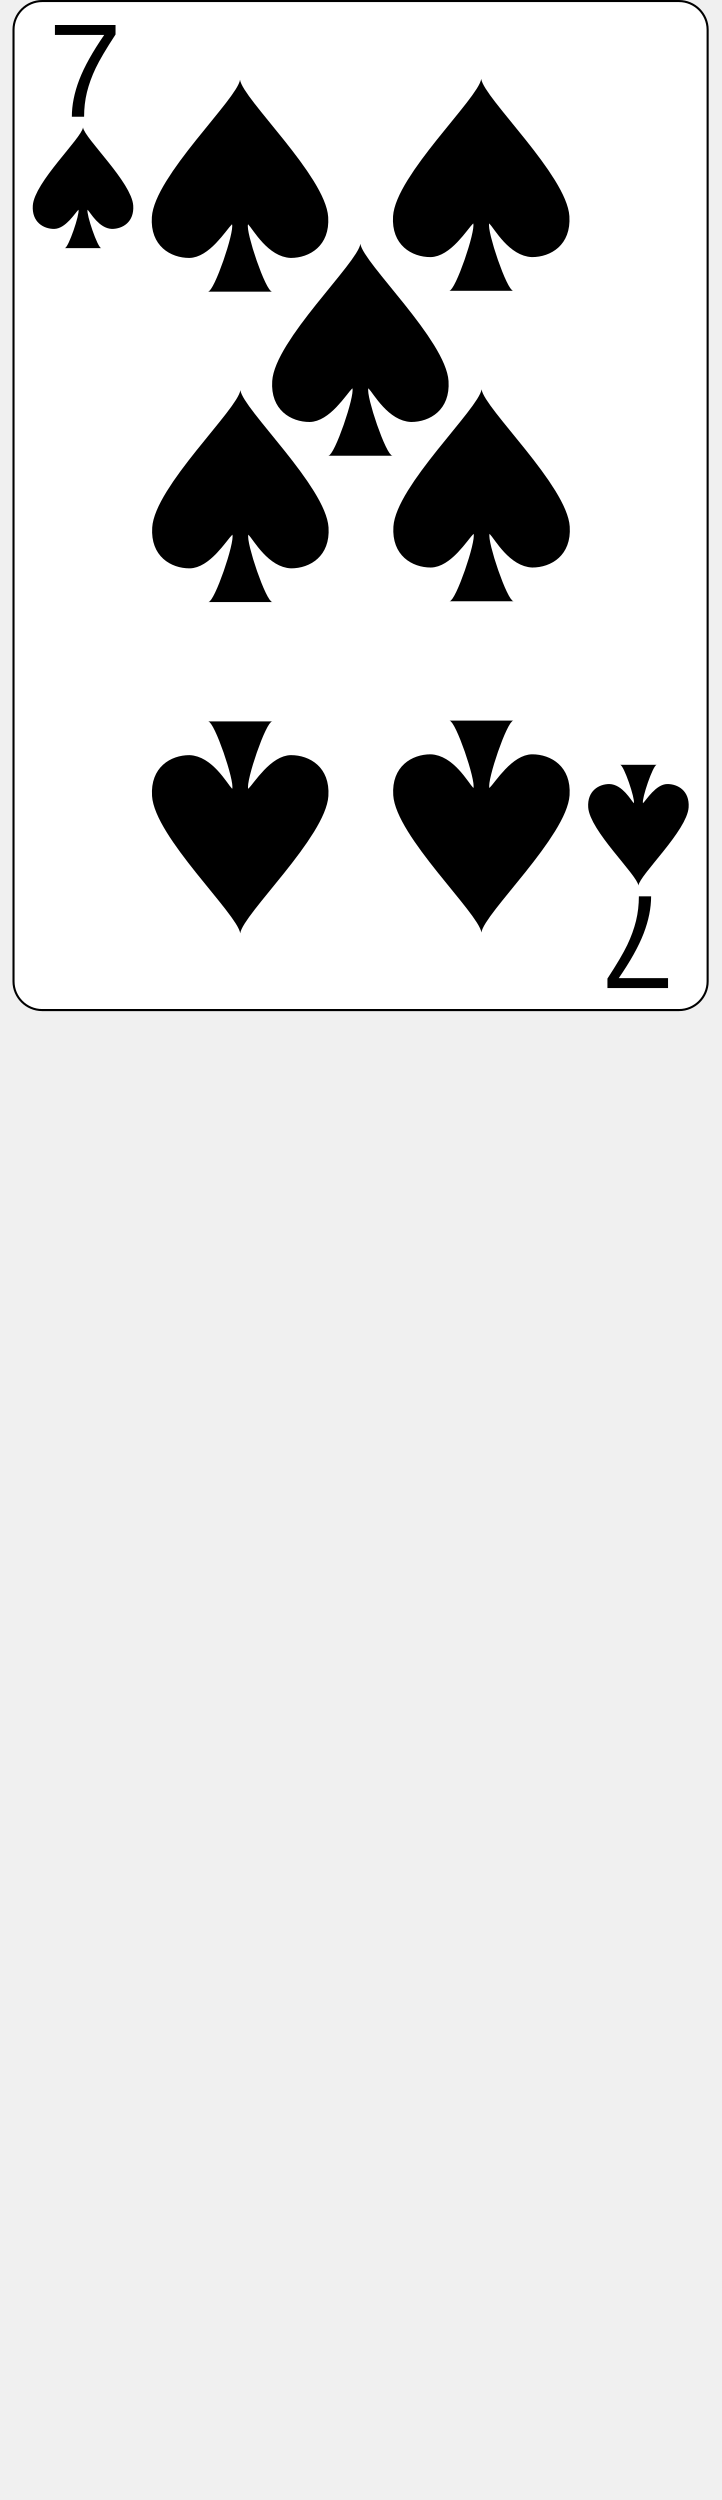
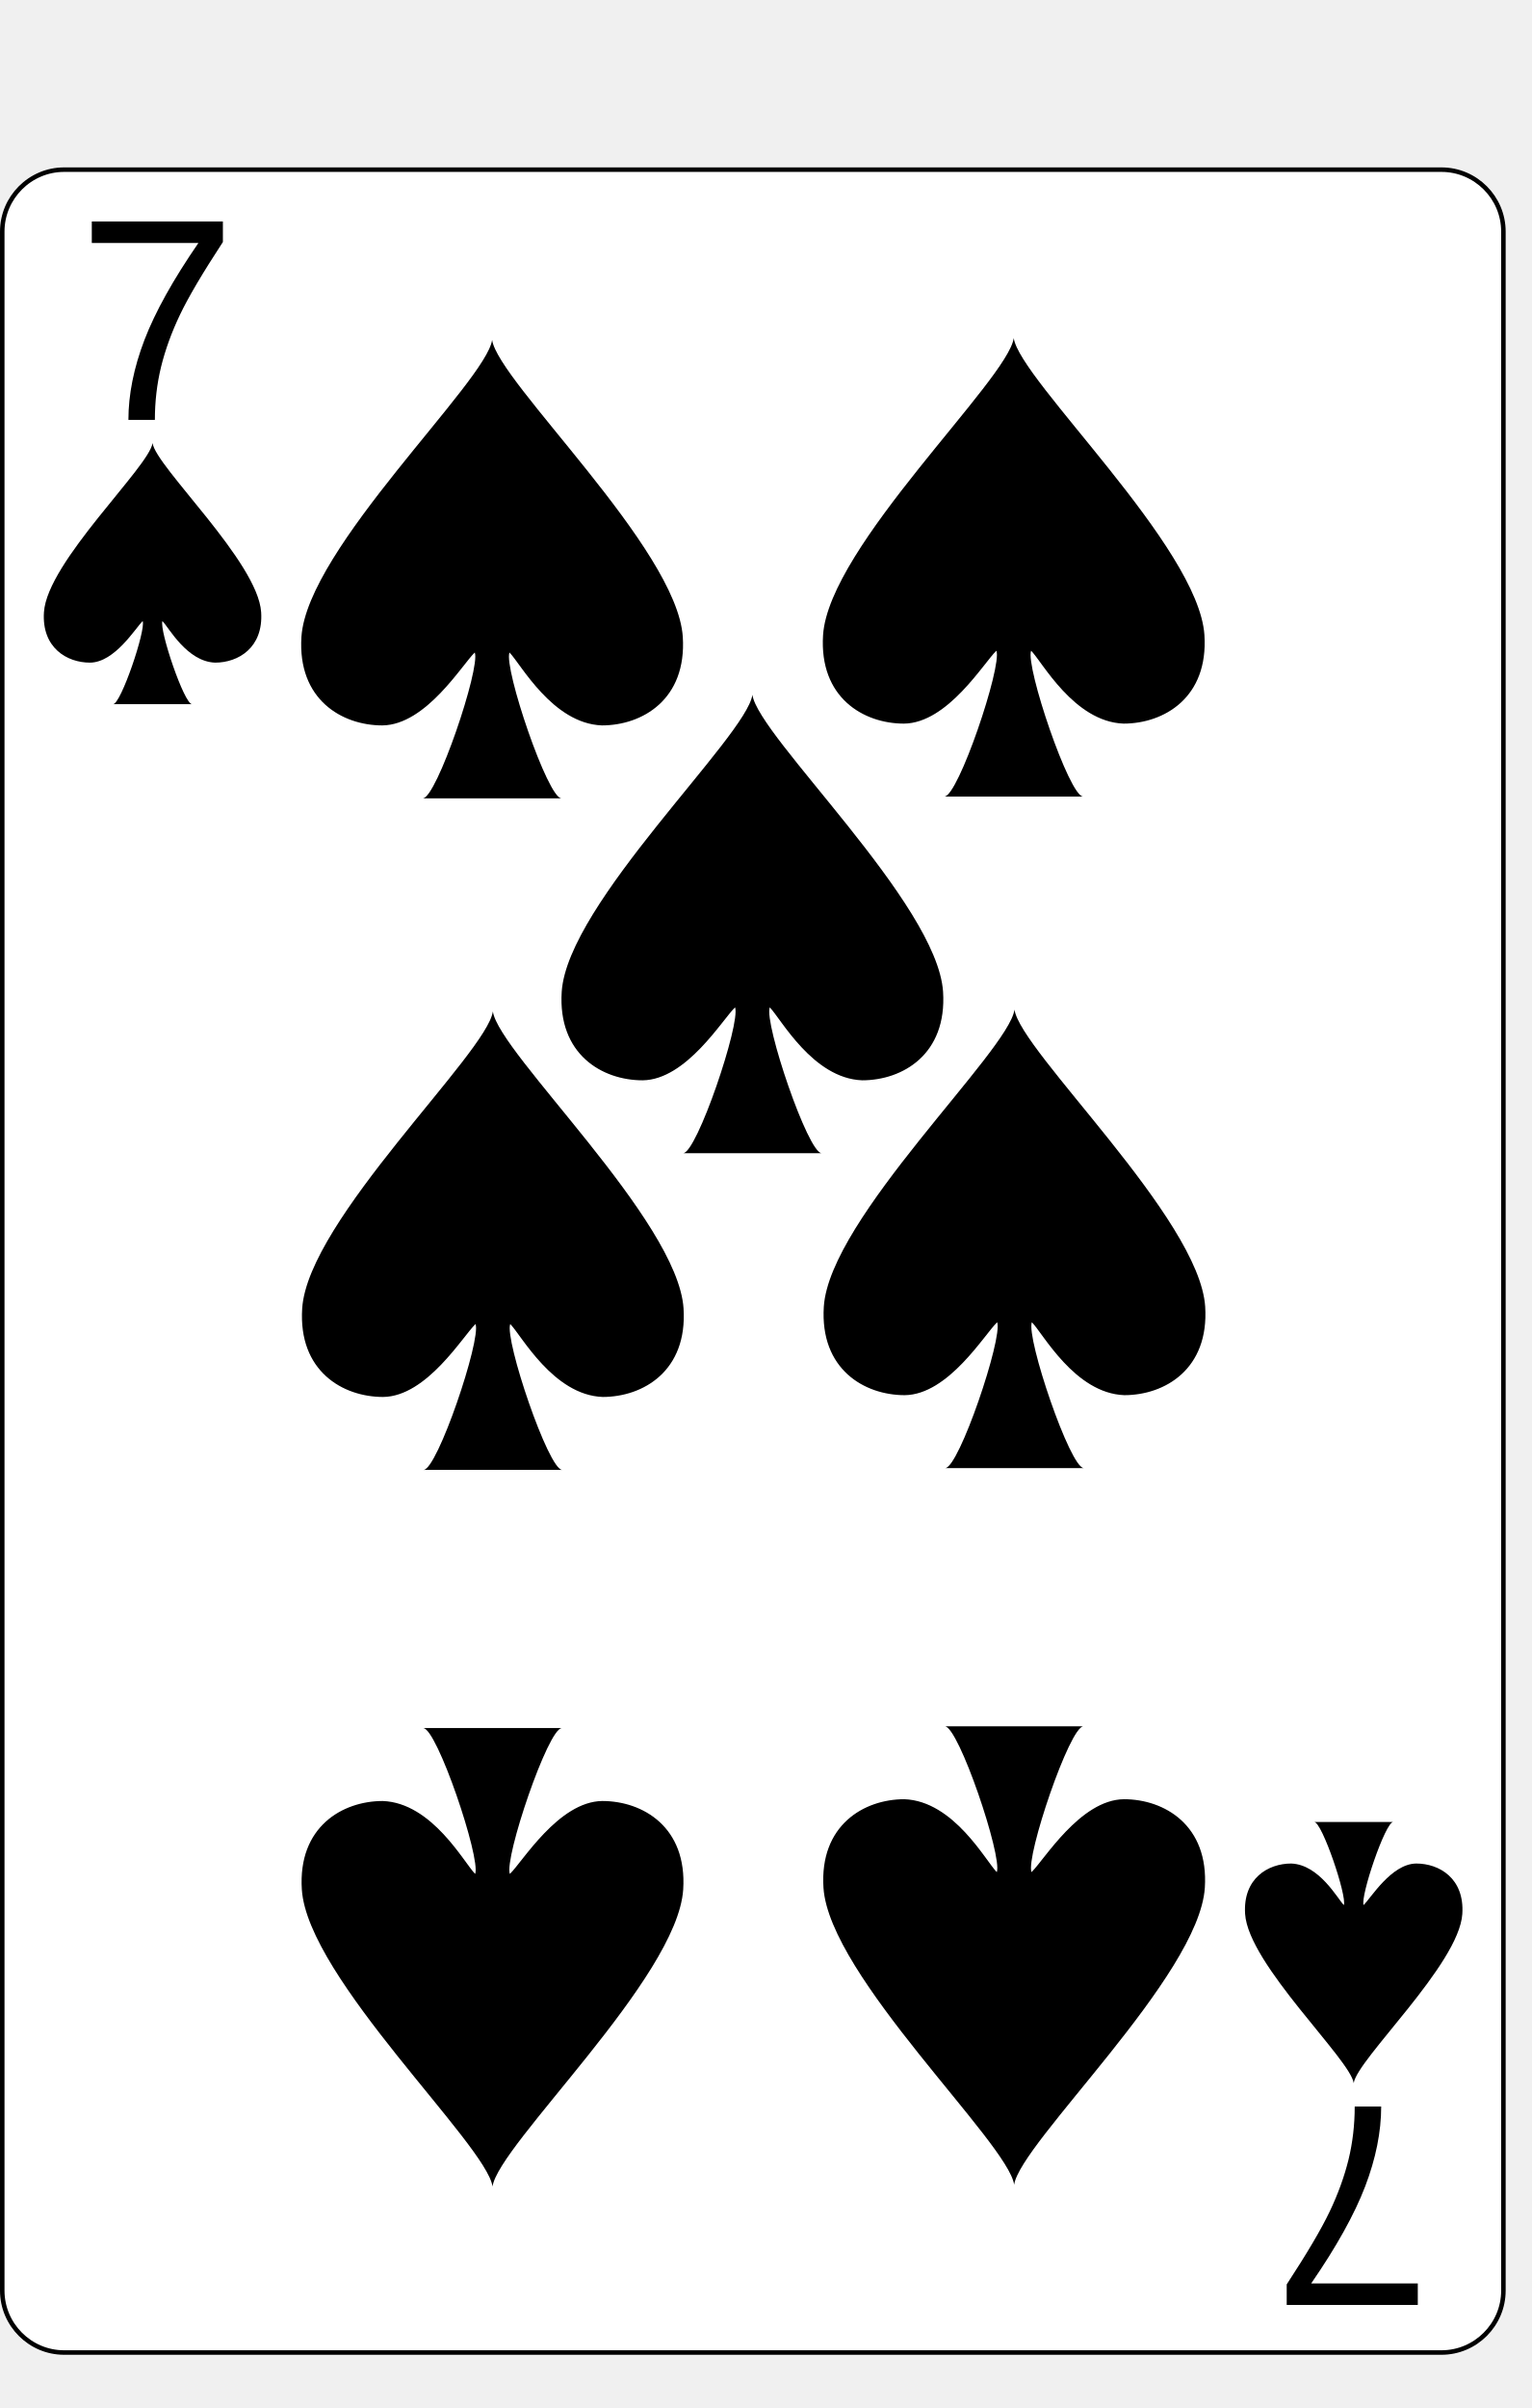
- <svg xmlns="http://www.w3.org/2000/svg" width="70pt" height="242.667pt" viewBox="0 0 167.087 600" xml:space="preserve" id="svg2" version="1.1">
+ <svg xmlns="http://www.w3.org/2000/svg" width="70pt" height="110pt" viewBox="0 0 170 230" xml:space="preserve" id="svg2" version="1.1">
  <defs id="defs41" />
  <g id="Layer_x0020_1" style="fill-rule:nonzero;clip-rule:nonzero;stroke:#000000;stroke-miterlimit:4;">
    <path style="fill:#FFFFFF;stroke-width:0.5;" d="M166.837,235.548c0,3.777-3.087,6.869-6.871,6.869H7.111c-3.775,0-6.861-3.092-6.861-6.869V7.12C0.25,3.343,3.336,0.25,7.111,0.25h152.855    c3.784,0,6.871,3.093,6.871,6.87v228.428z" id="path5" />
    <g style="stroke:none;" id="g7">
      <g id="g9">
				
			</g>
    </g>
    <g id="g15">
			
		</g>
    <g id="g19">
			
		</g>
    <g style="stroke:none;" id="g23">
      <g id="g25">
				
			</g>
    </g>
    <g style="stroke:none;" id="g31">
      <g id="g33">
				
			</g>
    </g>
  </g>
  <text xml:space="preserve" style="font-size:32px;font-style:normal;font-weight:normal;line-height:125%;letter-spacing:0px;word-spacing:0px;fill:#000000;fill-opacity:1;stroke:none;font-family:Bitstream Vera Sans" x="8.547" y="28.013" id="text3788">
    <tspan id="tspan3790" x="8.547" y="28.013" style="font-style:normal;font-variant:normal;font-weight:normal;font-stretch:normal;font-family:Arial;-inkscape-font-specification:Arial">7</tspan>
  </text>
  <g transform="matrix(1.508595,0,0,1.379325,16.9291,45.0659)" id="layer1-7">
    <path id="sl" d="M 7.989,3.103 C 7.747,-0.954 0.242,-8.59 0,-10.5 c -0.242,1.909 -7.747,9.545 -7.989,13.603 -0.169,2.868 1.695,4.057 3.39,4.057 1.835,-0.022 3.351,-2.801 3.873,-3.341 0.242,0.716 -1.603,6.682 -2.179,6.682 l 5.811,0 C 2.33,10.501 0.485,4.535 0.727,3.819 1.184,4.315 2.524,7.077 4.601,7.16 6.295,7.159 8.158,5.971 7.989,3.103 z" style="fill:#000000" />
  </g>
  <g transform="matrix(2.648679,0,0,2.421718,54.61089,44.566)" id="layer1-7-88">
    <path id="sl-4" d="M 7.989,3.103 C 7.747,-0.954 0.242,-8.59 0,-10.5 c -0.242,1.909 -7.747,9.545 -7.989,13.603 -0.169,2.868 1.695,4.057 3.39,4.057 1.835,-0.022 3.351,-2.801 3.873,-3.341 0.242,0.716 -1.603,6.682 -2.179,6.682 l 5.811,0 C 2.33,10.501 0.485,4.535 0.727,3.819 1.184,4.315 2.524,7.077 4.601,7.16 6.295,7.159 8.158,5.971 7.989,3.103 z" style="fill:#000000" />
  </g>
  <text xml:space="preserve" style="font-size:32px;font-style:normal;font-weight:normal;line-height:125%;letter-spacing:0px;word-spacing:0px;fill:#000000;fill-opacity:1;stroke:none;font-family:Bitstream Vera Sans" x="-158.978" y="-215.124" id="text3788-7" transform="scale(-1,-1)">
    <tspan id="tspan3790-6" x="-158.978" y="-215.124" style="font-style:normal;font-variant:normal;font-weight:normal;font-stretch:normal;font-family:Arial;-inkscape-font-specification:Arial">7</tspan>
  </text>
  <g transform="matrix(-1.508595,0,0,-1.379325,150.2251,198.0441)" id="layer1-7-3">
    <path id="sl-1" d="M 7.989,3.103 C 7.747,-0.954 0.242,-8.59 0,-10.5 c -0.242,1.909 -7.747,9.545 -7.989,13.603 -0.169,2.868 1.695,4.057 3.39,4.057 1.835,-0.022 3.351,-2.801 3.873,-3.341 0.242,0.716 -1.603,6.682 -2.179,6.682 l 5.811,0 C 2.33,10.501 0.485,4.535 0.727,3.819 1.184,4.315 2.524,7.077 4.601,7.16 6.295,7.159 8.158,5.971 7.989,3.103 z" style="fill:#000000" />
  </g>
  <g transform="matrix(-2.648679,0,0,-2.421718,54.65613,198.5713)" id="layer1-7-88-7">
    <path id="sl-4-5" d="M 7.989,3.103 C 7.747,-0.954 0.242,-8.59 0,-10.5 c -0.242,1.909 -7.747,9.545 -7.989,13.603 -0.169,2.868 1.695,4.057 3.39,4.057 1.835,-0.022 3.351,-2.801 3.873,-3.341 0.242,0.716 -1.603,6.682 -2.179,6.682 l 5.811,0 C 2.33,10.501 0.485,4.535 0.727,3.819 1.184,4.315 2.524,7.077 4.601,7.16 6.295,7.159 8.158,5.971 7.989,3.103 z" style="fill:#000000" />
  </g>
  <g transform="matrix(2.648679,0,0,2.421718,54.6947,119.0673)" id="layer1-7-88-6">
    <path id="sl-4-8" d="M 7.989,3.103 C 7.747,-0.954 0.242,-8.59 0,-10.5 c -0.242,1.909 -7.747,9.545 -7.989,13.603 -0.169,2.868 1.695,4.057 3.39,4.057 1.835,-0.022 3.351,-2.801 3.873,-3.341 0.242,0.716 -1.603,6.682 -2.179,6.682 l 5.811,0 C 2.33,10.501 0.485,4.535 0.727,3.819 1.184,4.315 2.524,7.077 4.601,7.16 6.295,7.159 8.158,5.971 7.989,3.103 z" style="fill:#000000" />
  </g>
  <g transform="matrix(2.648679,0,0,2.421718,112.4978,44.36691)" id="layer1-7-88-68">
    <path id="sl-4-84" d="M 7.989,3.103 C 7.747,-0.954 0.242,-8.59 0,-10.5 c -0.242,1.909 -7.747,9.545 -7.989,13.603 -0.169,2.868 1.695,4.057 3.39,4.057 1.835,-0.022 3.351,-2.801 3.873,-3.341 0.242,0.716 -1.603,6.682 -2.179,6.682 l 5.811,0 C 2.33,10.501 0.485,4.535 0.727,3.819 1.184,4.315 2.524,7.077 4.601,7.16 6.295,7.159 8.158,5.971 7.989,3.103 z" style="fill:#000000" />
  </g>
  <g transform="matrix(-2.648679,0,0,-2.421718,112.543,198.3722)" id="layer1-7-88-7-3">
    <path id="sl-4-5-1" d="M 7.989,3.103 C 7.747,-0.954 0.242,-8.59 0,-10.5 c -0.242,1.909 -7.747,9.545 -7.989,13.603 -0.169,2.868 1.695,4.057 3.39,4.057 1.835,-0.022 3.351,-2.801 3.873,-3.341 0.242,0.716 -1.603,6.682 -2.179,6.682 l 5.811,0 C 2.33,10.501 0.485,4.535 0.727,3.819 1.184,4.315 2.524,7.077 4.601,7.16 6.295,7.159 8.158,5.971 7.989,3.103 z" style="fill:#000000" />
  </g>
  <g transform="matrix(2.648679,0,0,2.421718,112.5816,118.8682)" id="layer1-7-88-6-4">
    <path id="sl-4-8-9" d="M 7.989,3.103 C 7.747,-0.954 0.242,-8.59 0,-10.5 c -0.242,1.909 -7.747,9.545 -7.989,13.603 -0.169,2.868 1.695,4.057 3.39,4.057 1.835,-0.022 3.351,-2.801 3.873,-3.341 0.242,0.716 -1.603,6.682 -2.179,6.682 l 5.811,0 C 2.33,10.501 0.485,4.535 0.727,3.819 1.184,4.315 2.524,7.077 4.601,7.16 6.295,7.159 8.158,5.971 7.989,3.103 z" style="fill:#000000" />
  </g>
  <g transform="matrix(2.648679,0,0,2.421718,83.4947,83.93795)" id="layer1-7-88-688">
    <path id="sl-4-4" d="M 7.989,3.103 C 7.747,-0.954 0.242,-8.59 0,-10.5 c -0.242,1.909 -7.747,9.545 -7.989,13.603 -0.169,2.868 1.695,4.057 3.39,4.057 1.835,-0.022 3.351,-2.801 3.873,-3.341 0.242,0.716 -1.603,6.682 -2.179,6.682 l 5.811,0 C 2.33,10.501 0.485,4.535 0.727,3.819 1.184,4.315 2.524,7.077 4.601,7.16 6.295,7.159 8.158,5.971 7.989,3.103 z" style="fill:#000000" />
  </g>
</svg>
